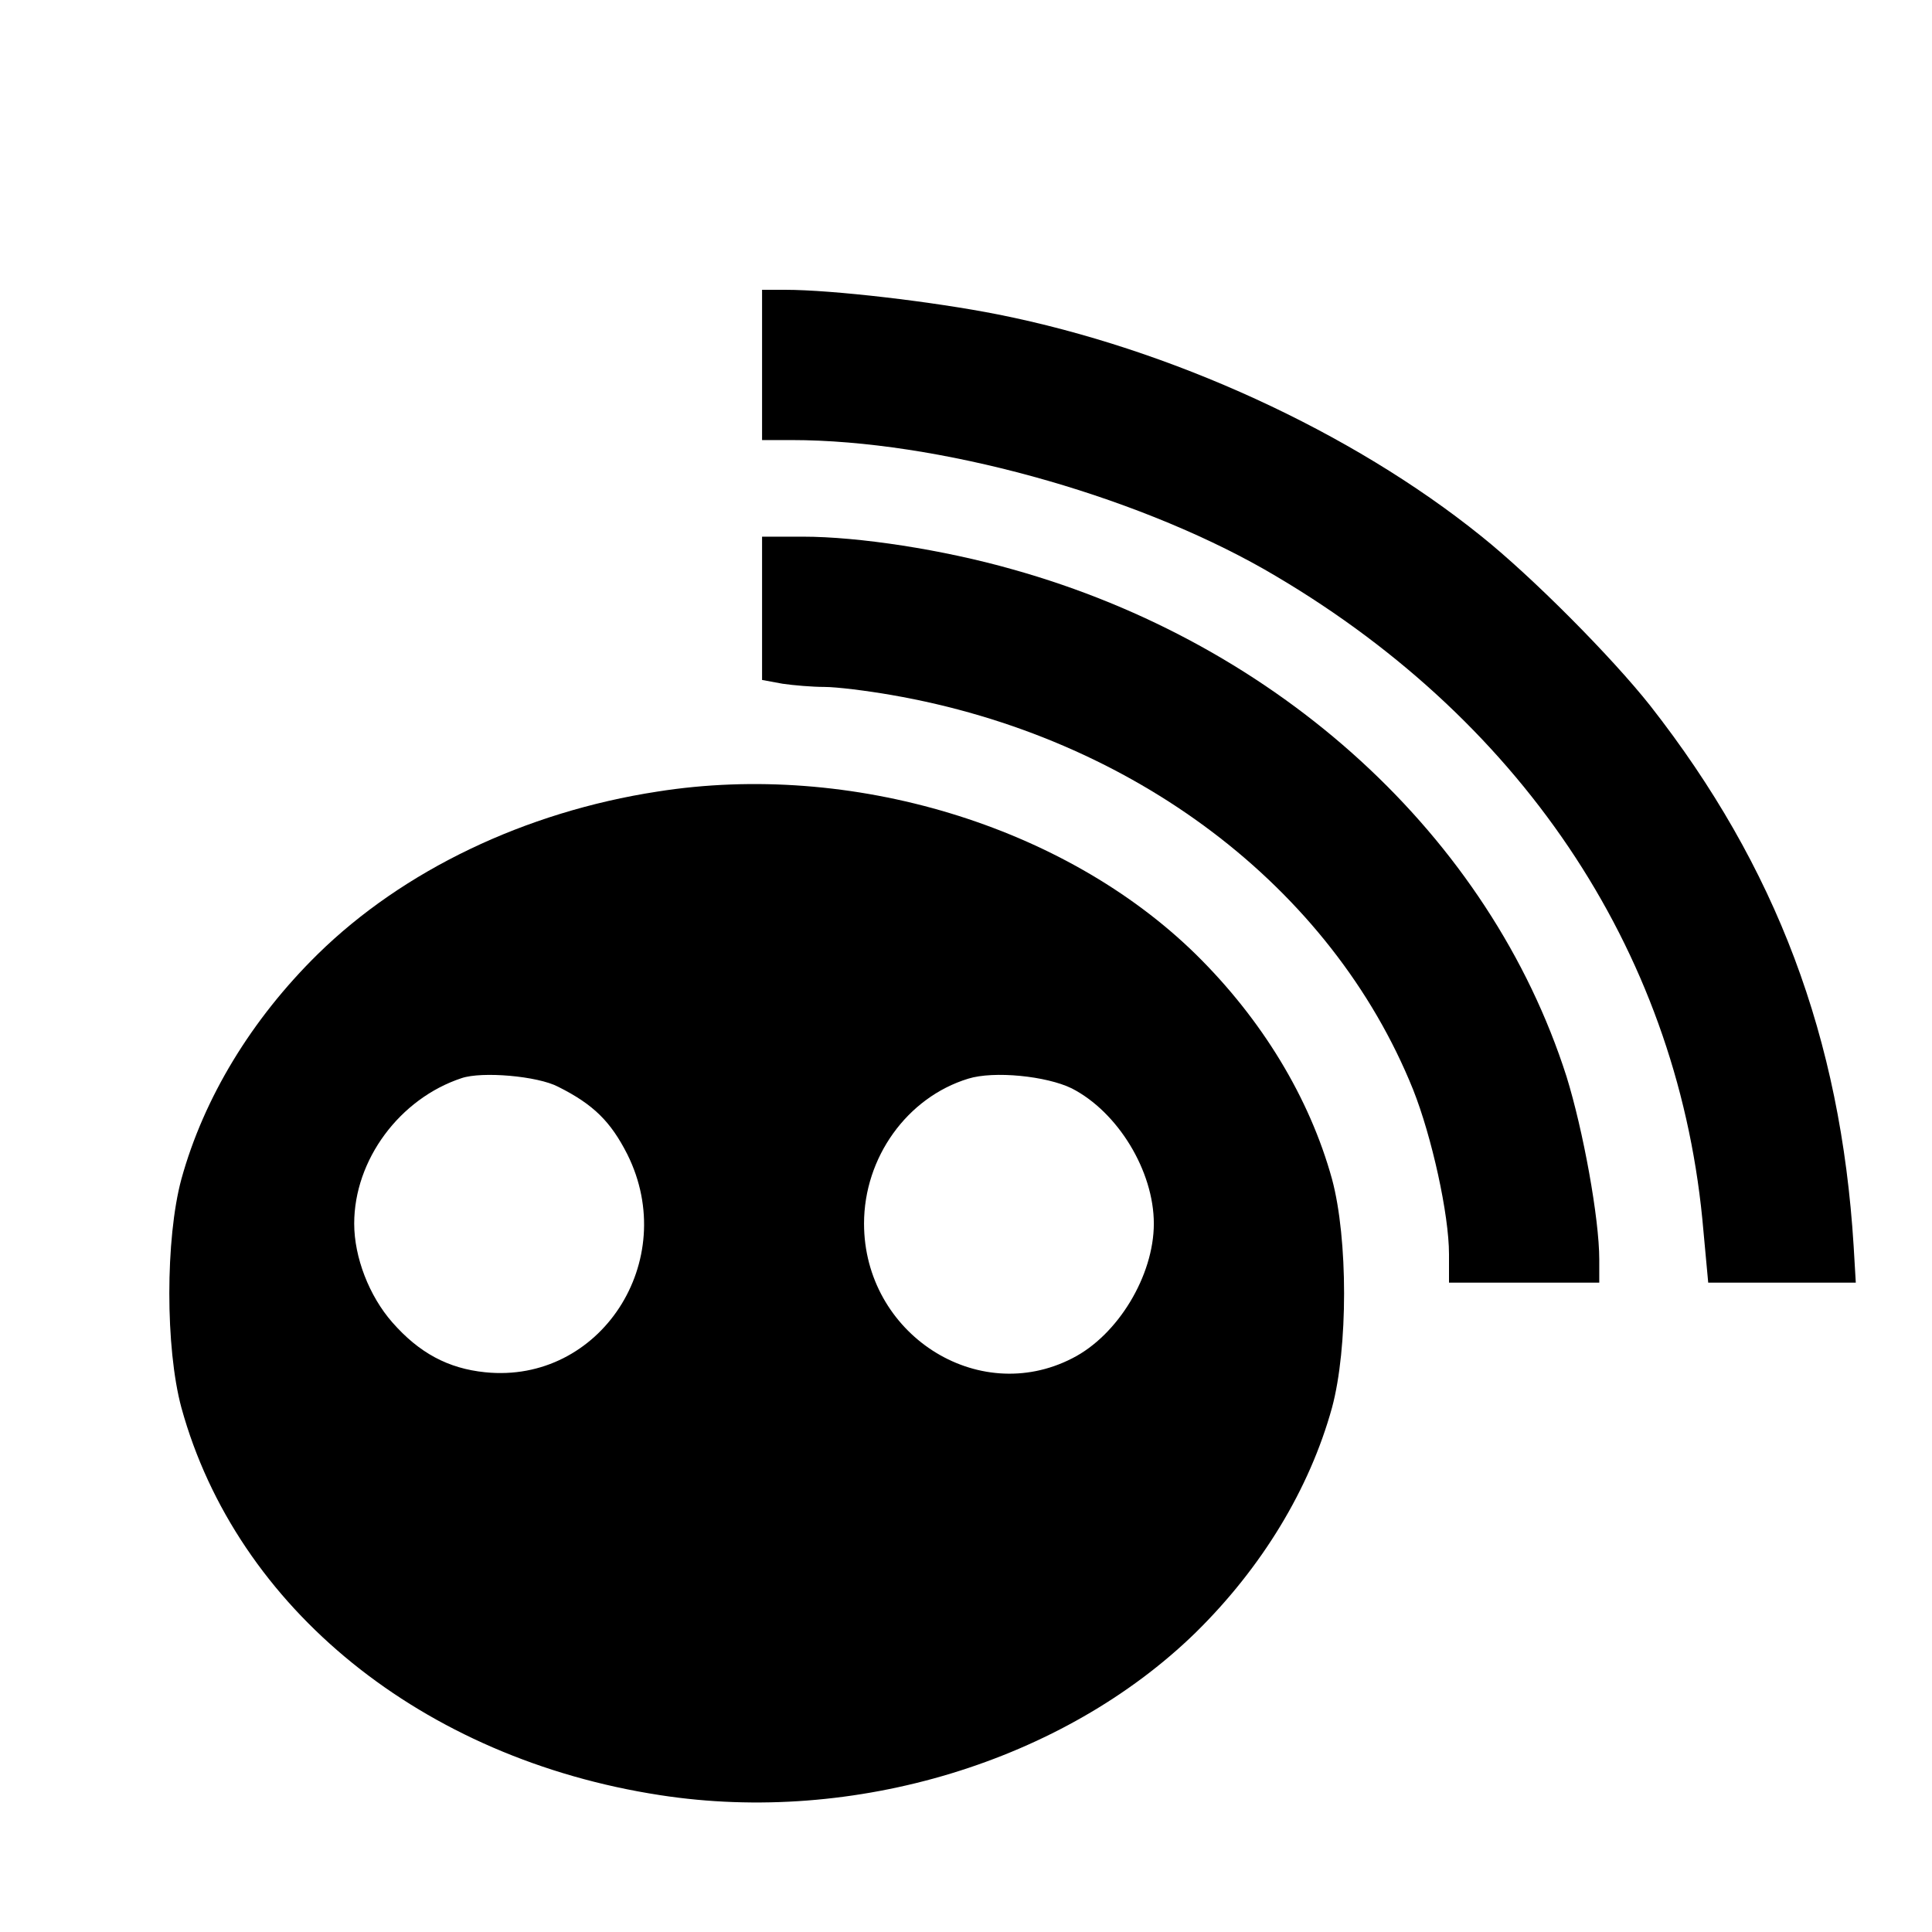
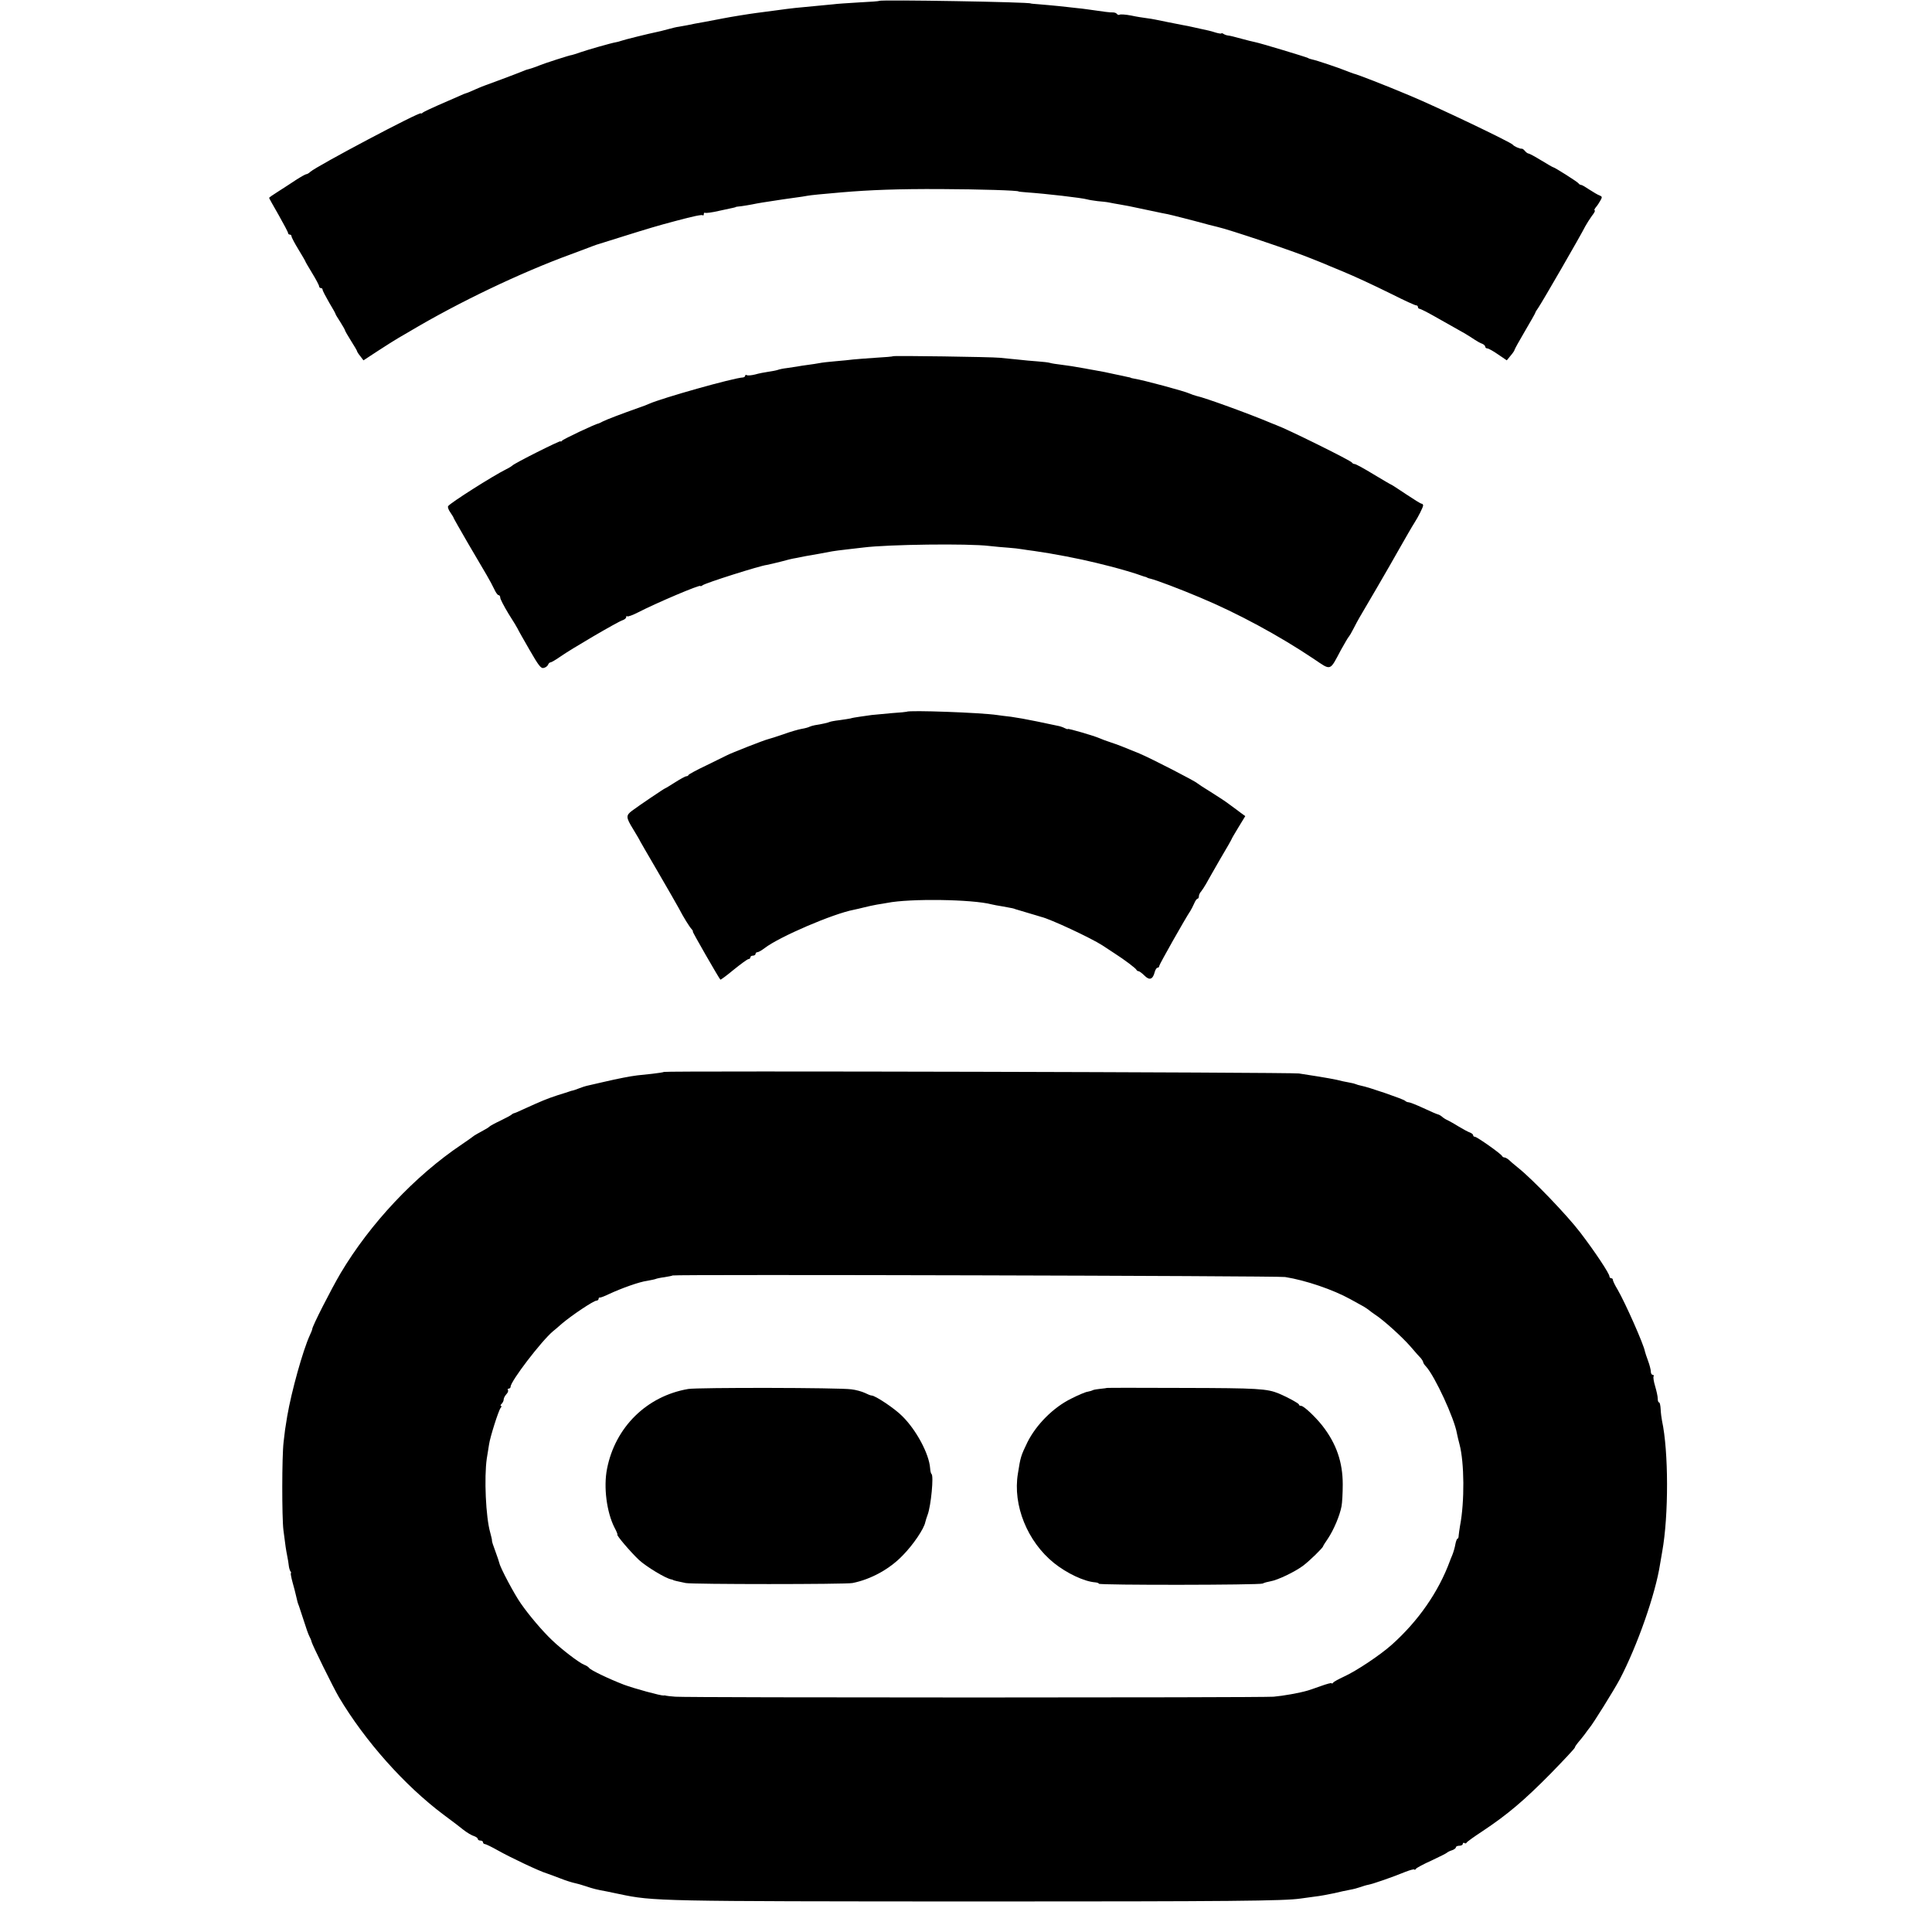
- <svg xmlns="http://www.w3.org/2000/svg" version="1" width="480" height="480" viewBox="0 0 360 360">
-   <path d="M142 68v14h5.5c27 0 63.3 10 88.1 24.1 47.4 27.2 76.6 70.5 81.6 121l1.1 11.9h27.5l-.4-6.8c-2.4-38.8-14.4-70.7-37.9-100.7-7.2-9.1-22-24-31.5-31.6-24.2-19.5-57.9-34.9-90-41.3-12.1-2.4-30.9-4.6-39.7-4.6H142v14z" />
-   <path d="M142 113.4v13.3l3.8.7c2 .3 5.6.6 7.8.6 2.3 0 7.9.7 12.5 1.5 45.1 7.8 82 35.8 97.2 73.5 3.5 8.8 6.7 23.3 6.7 30.7v5.3h28v-4.3c0-7.7-3-24.1-6.1-34.1-14.3-44.7-53.5-80.6-103.2-94.5-13-3.7-28.7-6.1-39.1-6.1H142v13.4z" />
-   <path d="M122.5 147.5c-24.7 3.8-47.4 14.7-63.3 30.3-12.3 12.1-21.2 26.7-25.4 41.9-3 11.1-3 31.5 0 42.6 10.3 37.4 44.9 65.4 89.2 72.2 36.2 5.6 75.2-6.3 99.8-30.3 12.3-12.1 21.2-26.7 25.4-41.9 3-11.1 3-31.5 0-42.6-4.2-15.2-13.1-29.8-25.4-41.9-24.5-24-64.3-36-100.3-30.3zm-18.5 55c6.6 3.3 9.8 6.5 12.9 12.6 9.9 19.9-5.1 42.8-26.5 40.6-6.9-.7-12.3-3.6-17.3-9.3-4.3-4.9-7.1-12.1-7.1-18.4 0-11.9 8.5-23.3 20-27.1 3.8-1.3 14.2-.4 18 1.6zm95.7.3c8.6 4.4 15.3 15.4 15.3 25.2 0 9.7-6.7 20.8-15.2 25.1-17.7 9.1-38.8-4.6-38.8-25.1 0-12.3 8-23.5 19.4-27 4.8-1.5 14.6-.5 19.3 1.8z" />
+ <svg xmlns="http://www.w3.org/2000/svg" version="1.0" width="1120pt" height="1120pt" viewBox="0 0 1120 1120" preserveAspectRatio="xMidYMid meet">
+   <g transform="translate(0,1120) scale(0.1,-0.1)" fill="#000000" stroke="none">
+     <path d="M5098 11195 c-2 -2 -55 -6 -118 -9 -63 -4 -131 -8 -150 -11 -19 -2 -66 -6 -105 -10 -98 -9 -132 -12 -225 -25 -45 -6 -96 -13 -114 -15 -39 -5 -151 -23 -191 -31 -16 -3 -64 -12 -105 -20 -41 -7 -88 -16 -105 -20 -16 -3 -39 -7 -50 -9 -11 -1 -40 -8 -65 -15 -25 -7 -54 -14 -65 -16 -40 -8 -190 -45 -205 -51 -8 -3 -22 -7 -30 -8 -25 -4 -162 -43 -208 -59 -23 -8 -45 -15 -47 -15 -7 1 -165 -50 -190 -61 -16 -7 -51 -19 -75 -25 -3 -1 -12 -5 -20 -8 -31 -13 -205 -78 -215 -81 -5 -1 -32 -12 -59 -24 -27 -12 -50 -22 -53 -22 -2 0 -23 -8 -46 -19 -23 -10 -76 -33 -117 -51 -41 -18 -81 -37 -88 -42 -6 -6 -12 -8 -12 -5 0 14 -601 -304 -641 -339 -8 -8 -19 -14 -24 -14 -4 0 -31 -15 -59 -33 -28 -19 -75 -49 -103 -67 -29 -18 -53 -35 -53 -37 0 -2 25 -47 55 -99 30 -53 55 -100 55 -105 0 -5 5 -9 10 -9 6 0 10 -5 10 -10 0 -6 18 -40 40 -76 22 -36 40 -67 40 -69 0 -2 18 -33 40 -69 22 -36 40 -70 40 -76 0 -5 5 -10 10 -10 6 0 10 -4 10 -9 0 -6 17 -38 37 -73 21 -35 38 -65 38 -68 0 -3 13 -24 28 -47 15 -24 27 -45 27 -48 0 -3 16 -31 35 -61 19 -30 35 -57 35 -60 0 -3 8 -16 19 -29 l18 -24 84 55 c46 30 100 64 119 75 19 11 52 30 72 42 278 165 635 336 928 443 52 19 109 41 125 47 17 6 32 12 35 12 3 1 70 22 150 47 131 41 197 61 300 88 97 26 149 37 154 32 3 -3 6 0 6 7 0 7 4 10 8 7 4 -2 39 2 77 11 93 20 100 21 100 23 0 1 16 3 35 5 19 3 46 7 60 10 14 3 41 8 60 11 112 17 147 23 195 29 22 3 51 7 65 10 22 4 83 10 200 20 164 14 327 20 570 19 234 -1 455 -8 455 -14 0 -1 20 -3 45 -5 114 -8 322 -32 353 -41 10 -3 37 -7 60 -10 23 -2 53 -5 67 -8 14 -3 41 -8 60 -11 19 -3 44 -8 55 -10 11 -2 54 -11 95 -20 41 -9 84 -18 95 -20 40 -7 75 -16 187 -45 62 -17 123 -33 134 -35 71 -16 437 -139 549 -185 17 -7 39 -16 50 -20 11 -4 36 -15 55 -23 19 -8 53 -22 75 -31 74 -31 159 -70 287 -133 69 -35 131 -63 137 -63 6 0 11 -4 11 -10 0 -5 4 -10 9 -10 5 0 41 -18 80 -40 118 -67 140 -79 179 -101 20 -12 48 -29 62 -39 14 -9 33 -20 43 -23 9 -4 17 -11 17 -17 0 -5 6 -10 13 -10 6 0 35 -16 62 -35 l50 -34 22 27 c13 15 23 30 23 34 0 3 27 52 60 108 33 56 60 104 60 106 0 3 8 17 19 32 23 34 243 414 272 472 8 14 24 40 37 58 14 17 21 32 17 32 -5 0 -2 8 6 18 8 9 20 27 27 40 11 19 10 23 -5 29 -10 3 -36 19 -58 33 -22 15 -44 28 -49 28 -5 0 -12 4 -15 9 -6 9 -139 93 -146 93 -3 0 -34 18 -70 40 -36 22 -69 40 -74 40 -5 0 -14 7 -21 15 -6 8 -15 14 -18 13 -10 -2 -46 14 -52 23 -10 14 -437 218 -595 284 -145 61 -304 123 -330 129 -5 2 -23 8 -40 15 -41 17 -175 62 -197 66 -10 2 -22 6 -26 9 -11 6 -279 87 -307 92 -11 2 -47 11 -80 20 -33 9 -67 18 -75 18 -9 1 -21 5 -28 10 -6 4 -12 5 -12 2 0 -2 -15 0 -32 5 -31 10 -46 13 -93 23 -11 2 -31 7 -45 10 -14 3 -36 8 -50 10 -41 8 -133 26 -160 32 -14 3 -38 7 -55 9 -16 2 -56 8 -88 15 -31 6 -61 8 -66 5 -5 -3 -12 -1 -16 4 -3 5 -13 9 -23 9 -16 -1 -52 4 -142 17 -19 3 -53 7 -75 9 -22 3 -67 7 -100 11 -33 3 -82 8 -110 10 -27 2 -50 4 -50 5 0 8 -869 23 -877 15z" />
+     <path d="M5178 9135 c-2 -2 -48 -6 -103 -9 -55 -4 -113 -8 -130 -10 -16 -2 -61 -7 -100 -10 -38 -3 -81 -8 -95 -11 -14 -3 -43 -7 -65 -10 -22 -3 -51 -7 -65 -10 -14 -2 -41 -6 -60 -9 -19 -2 -42 -7 -50 -10 -8 -3 -33 -8 -55 -11 -22 -3 -57 -10 -78 -16 -20 -5 -42 -7 -47 -4 -6 3 -10 2 -10 -3 0 -5 -6 -9 -12 -10 -58 -3 -471 -120 -543 -152 -11 -5 -38 -16 -60 -23 -94 -33 -191 -70 -210 -80 -11 -6 -22 -11 -25 -12 -15 -1 -206 -91 -212 -100 -4 -5 -8 -7 -8 -3 0 7 -271 -129 -280 -141 -3 -3 -18 -13 -35 -21 -80 -40 -324 -195 -337 -214 -4 -5 2 -22 13 -37 10 -15 19 -29 19 -32 0 -2 37 -67 81 -143 45 -77 95 -161 111 -189 16 -27 36 -65 44 -82 8 -18 19 -33 24 -33 6 0 10 -7 10 -15 0 -8 22 -50 48 -93 27 -42 51 -82 53 -87 2 -6 33 -60 68 -121 53 -92 67 -111 83 -106 11 2 22 11 25 18 3 8 9 14 14 14 5 0 31 15 58 34 64 45 331 201 359 210 12 4 22 12 22 18 0 6 3 9 6 5 4 -3 32 7 63 23 107 55 361 163 361 153 0 -3 6 -1 13 4 15 13 334 114 372 118 8 1 61 14 85 20 32 9 60 16 85 20 17 3 41 8 55 11 14 2 50 9 80 14 30 6 64 12 75 14 11 2 49 7 85 11 36 4 79 9 95 11 142 18 607 24 730 9 33 -4 83 -8 110 -10 28 -2 64 -6 80 -9 17 -3 48 -7 70 -10 107 -15 263 -45 360 -69 11 -3 47 -12 80 -20 55 -14 149 -41 185 -55 8 -3 18 -6 23 -7 4 -2 8 -3 10 -5 1 -1 9 -3 17 -5 31 -7 169 -59 285 -108 220 -92 460 -222 660 -356 104 -70 92 -74 159 52 22 39 42 74 46 77 3 3 15 23 26 45 11 22 27 51 35 65 15 24 185 316 226 390 38 67 83 145 93 160 22 34 50 90 50 100 0 5 -4 10 -9 10 -5 0 -45 25 -90 55 -45 30 -83 55 -85 55 -2 0 -48 27 -103 60 -54 33 -103 60 -110 60 -6 0 -13 4 -15 8 -4 11 -381 197 -438 217 -3 1 -16 6 -30 12 -125 53 -386 148 -435 158 -11 3 -29 9 -40 14 -27 13 -268 78 -320 86 -11 2 -20 4 -20 5 0 1 -9 3 -20 5 -11 3 -42 9 -70 15 -48 11 -75 16 -120 24 -11 2 -36 6 -55 10 -65 12 -95 16 -140 22 -25 3 -53 7 -62 10 -9 3 -42 7 -73 9 -30 2 -84 7 -118 11 -34 3 -80 8 -102 10 -47 5 -613 13 -617 9z" />
+     <path d="M5257 7074 c-1 -1 -40 -5 -87 -8 -47 -4 -100 -9 -117 -11 -18 -3 -50 -7 -70 -10 -21 -3 -45 -7 -53 -10 -8 -2 -37 -6 -64 -10 -27 -3 -52 -8 -56 -10 -7 -4 -51 -14 -86 -19 -11 -2 -25 -6 -31 -9 -5 -3 -25 -9 -44 -12 -19 -3 -67 -17 -106 -31 -40 -14 -81 -27 -90 -29 -22 -5 -214 -80 -240 -94 -10 -5 -63 -31 -118 -58 -55 -26 -101 -51 -103 -55 -2 -5 -8 -8 -13 -8 -6 0 -35 -16 -65 -35 -30 -19 -56 -35 -58 -35 -4 0 -152 -100 -192 -130 -36 -27 -36 -38 6 -106 22 -36 40 -67 40 -69 0 -1 46 -80 102 -176 56 -96 111 -192 123 -214 27 -52 61 -107 75 -122 6 -7 9 -13 6 -13 -4 0 150 -268 160 -279 2 -2 37 24 78 58 41 33 79 61 85 61 6 0 11 5 11 10 0 6 7 10 15 10 8 0 15 5 15 10 0 6 5 10 11 10 6 0 25 11 42 24 86 66 396 199 517 222 14 3 41 9 60 14 19 5 52 12 74 16 21 3 48 8 60 10 132 26 493 21 606 -9 8 -2 38 -8 65 -12 57 -10 63 -12 70 -15 3 -1 8 -3 13 -4 4 -1 34 -10 67 -20 33 -10 65 -19 70 -21 53 -12 290 -123 355 -165 14 -9 45 -30 70 -46 58 -37 124 -87 128 -96 2 -5 8 -8 12 -8 5 0 21 -12 35 -26 29 -29 48 -22 59 21 4 14 11 25 16 25 6 0 10 4 10 10 0 8 150 274 181 320 5 8 15 27 22 43 6 15 15 27 19 27 4 0 8 6 8 14 0 8 6 21 13 28 6 8 19 27 28 43 9 17 46 81 82 144 37 62 67 115 67 117 0 2 18 33 40 69 l39 64 -25 18 c-13 10 -41 31 -62 46 -20 16 -70 49 -112 75 -41 25 -77 49 -80 52 -12 12 -266 143 -335 172 -102 42 -123 50 -165 64 -25 8 -54 19 -65 24 -31 14 -185 59 -185 54 0 -3 -8 0 -18 5 -11 6 -30 12 -43 14 -13 3 -67 14 -119 25 -52 11 -120 23 -150 27 -30 3 -66 8 -80 10 -94 14 -512 29 -523 19z" />
+     <path d="M3849 4986 c-2 -2 -33 -7 -69 -11 -36 -4 -74 -8 -85 -9 -42 -5 -113 -19 -195 -38 -47 -11 -92 -21 -100 -23 -8 -2 -28 -8 -45 -15 -16 -6 -32 -12 -35 -12 -3 0 -9 -2 -15 -4 -5 -2 -39 -13 -75 -24 -63 -21 -87 -31 -195 -80 -27 -13 -53 -24 -57 -24 -3 -1 -9 -4 -13 -8 -4 -4 -32 -19 -63 -34 -32 -15 -59 -30 -62 -33 -3 -3 -15 -12 -27 -18 -13 -7 -33 -19 -45 -25 -13 -7 -25 -15 -28 -18 -3 -3 -32 -23 -64 -45 -271 -182 -530 -458 -701 -745 -57 -97 -165 -309 -165 -325 0 -4 -7 -21 -15 -38 -39 -86 -105 -321 -130 -467 -12 -72 -14 -86 -21 -150 -10 -83 -10 -438 -1 -510 12 -96 15 -114 22 -150 4 -19 8 -44 9 -55 1 -11 5 -26 9 -33 5 -6 6 -12 3 -12 -2 0 2 -24 10 -53 8 -28 17 -63 20 -77 8 -36 10 -43 17 -60 3 -8 15 -46 28 -85 12 -38 26 -79 32 -90 6 -11 12 -25 13 -32 3 -16 127 -268 159 -322 151 -254 381 -512 605 -680 74 -55 88 -66 113 -86 24 -19 52 -36 70 -41 9 -4 17 -10 17 -15 0 -5 7 -9 15 -9 8 0 15 -4 15 -10 0 -5 5 -10 10 -10 6 0 41 -17 78 -38 73 -41 240 -120 281 -132 14 -5 51 -18 81 -30 30 -12 66 -23 80 -26 14 -3 44 -11 67 -19 41 -14 61 -19 121 -30 15 -3 47 -10 72 -15 198 -42 229 -42 2065 -43 1493 0 1790 3 1885 17 14 2 50 7 80 11 30 3 82 13 115 20 33 8 74 17 92 20 18 3 44 10 58 15 14 5 36 12 48 14 27 5 142 45 215 75 28 11 52 17 52 13 0 -4 4 -2 8 4 4 6 45 28 92 49 47 22 87 42 90 46 3 3 15 9 28 13 12 4 22 12 22 17 0 5 9 9 20 9 11 0 20 5 20 11 0 5 4 8 9 5 5 -4 11 -3 13 2 1 4 44 35 93 67 143 95 240 177 393 332 78 80 142 148 142 153 0 4 8 16 18 28 10 11 27 33 38 47 10 15 24 32 29 39 18 20 142 219 175 281 101 193 207 493 234 670 4 22 9 54 12 70 38 210 37 582 -1 758 -3 15 -7 45 -8 67 -1 22 -5 40 -9 40 -5 0 -8 10 -8 23 0 12 -7 44 -15 71 -8 26 -12 52 -9 57 3 5 0 9 -5 9 -6 0 -11 8 -11 19 0 10 -7 38 -16 62 -9 24 -17 49 -18 54 -7 41 -113 280 -158 358 -16 26 -28 52 -28 57 0 6 -4 10 -10 10 -5 0 -10 5 -10 11 0 16 -84 143 -169 254 -76 100 -278 310 -360 375 -24 19 -49 41 -56 48 -8 6 -18 12 -23 12 -6 0 -12 4 -14 8 -4 12 -146 112 -158 112 -6 0 -10 4 -10 9 0 5 -8 11 -17 15 -10 3 -40 19 -68 36 -27 17 -57 33 -65 37 -8 3 -22 12 -30 19 -8 7 -19 13 -25 14 -5 1 -43 17 -83 36 -41 19 -79 34 -86 34 -7 0 -16 4 -21 9 -11 10 -214 80 -254 87 -14 3 -28 7 -31 9 -4 2 -22 7 -41 10 -19 3 -50 10 -69 15 -19 4 -66 13 -105 19 -38 6 -90 14 -115 18 -47 7 -3673 16 -3681 9z m3601 -1189 c119 -19 278 -73 379 -129 31 -17 65 -36 76 -42 10 -6 24 -15 31 -21 6 -5 22 -17 34 -25 50 -32 159 -131 206 -185 27 -32 55 -63 62 -70 6 -8 12 -17 12 -21 0 -4 7 -16 17 -26 51 -56 164 -300 179 -388 3 -14 9 -42 15 -63 28 -106 30 -332 3 -472 -4 -22 -7 -48 -8 -57 0 -10 -3 -18 -7 -18 -3 0 -9 -15 -12 -32 -3 -18 -11 -46 -18 -63 -7 -16 -13 -32 -14 -35 -66 -179 -183 -347 -336 -484 -67 -60 -206 -153 -279 -186 -30 -14 -58 -29 -62 -35 -4 -5 -8 -7 -8 -3 0 4 -29 -4 -65 -17 -36 -13 -69 -24 -73 -25 -51 -15 -143 -31 -199 -36 -75 -6 -3402 -6 -3468 0 -27 2 -52 5 -55 6 -3 2 -9 2 -13 1 -15 -2 -169 40 -231 63 -88 34 -194 85 -201 97 -4 6 -17 14 -28 18 -29 11 -131 89 -187 143 -55 52 -134 145 -181 213 -38 54 -118 205 -124 233 -2 9 -13 41 -24 71 -11 29 -20 56 -19 60 1 3 -4 24 -10 46 -26 90 -36 320 -20 430 5 28 10 64 13 81 6 43 55 197 67 212 6 6 7 12 2 12 -4 0 -3 5 4 12 7 7 12 18 12 26 0 7 7 20 15 29 8 8 13 19 10 24 -4 5 -1 9 4 9 6 0 11 5 11 11 0 32 178 264 245 321 6 4 30 25 54 46 57 48 182 132 199 132 6 0 12 5 12 10 0 6 3 9 8 8 4 -1 27 8 52 20 73 34 176 71 222 77 23 4 46 9 50 11 4 2 26 7 50 10 24 4 45 8 47 10 8 7 3506 -2 3551 -9z" />
+     <path d="M3990 3148 c-241 -41 -424 -222 -471 -463 -21 -106 -2 -251 43 -340 12 -22 19 -40 17 -41 -8 -2 76 -101 125 -147 42 -39 156 -108 188 -113 5 -1 9 -2 11 -4 2 -2 28 -8 72 -17 36 -8 929 -8 967 0 106 21 216 81 292 161 60 61 123 154 130 192 2 10 9 30 14 44 19 51 36 227 22 235 -3 2 -7 17 -8 34 -6 83 -80 221 -161 301 -43 44 -157 120 -178 120 -6 0 -23 7 -39 15 -17 8 -52 18 -79 21 -69 10 -891 11 -945 2z" />
+     <path d="M6417 3154 c-1 -1 -18 -3 -37 -5 -19 -2 -39 -5 -45 -8 -5 -3 -19 -7 -30 -9 -11 -1 -54 -19 -95 -40 -104 -51 -203 -151 -254 -253 -38 -79 -40 -85 -55 -181 -31 -184 55 -395 209 -519 75 -60 175 -107 238 -112 12 -1 22 -4 22 -8 0 -9 932 -8 950 1 8 5 29 10 45 13 42 7 142 55 190 91 37 28 115 104 115 112 0 2 13 23 29 46 33 50 68 132 78 186 4 21 7 78 7 127 0 129 -37 236 -118 340 -41 52 -108 115 -123 115 -7 0 -13 3 -13 8 0 6 -63 41 -115 63 -70 29 -123 32 -553 33 -244 1 -444 1 -445 0z" />
+   </g>
</svg>
